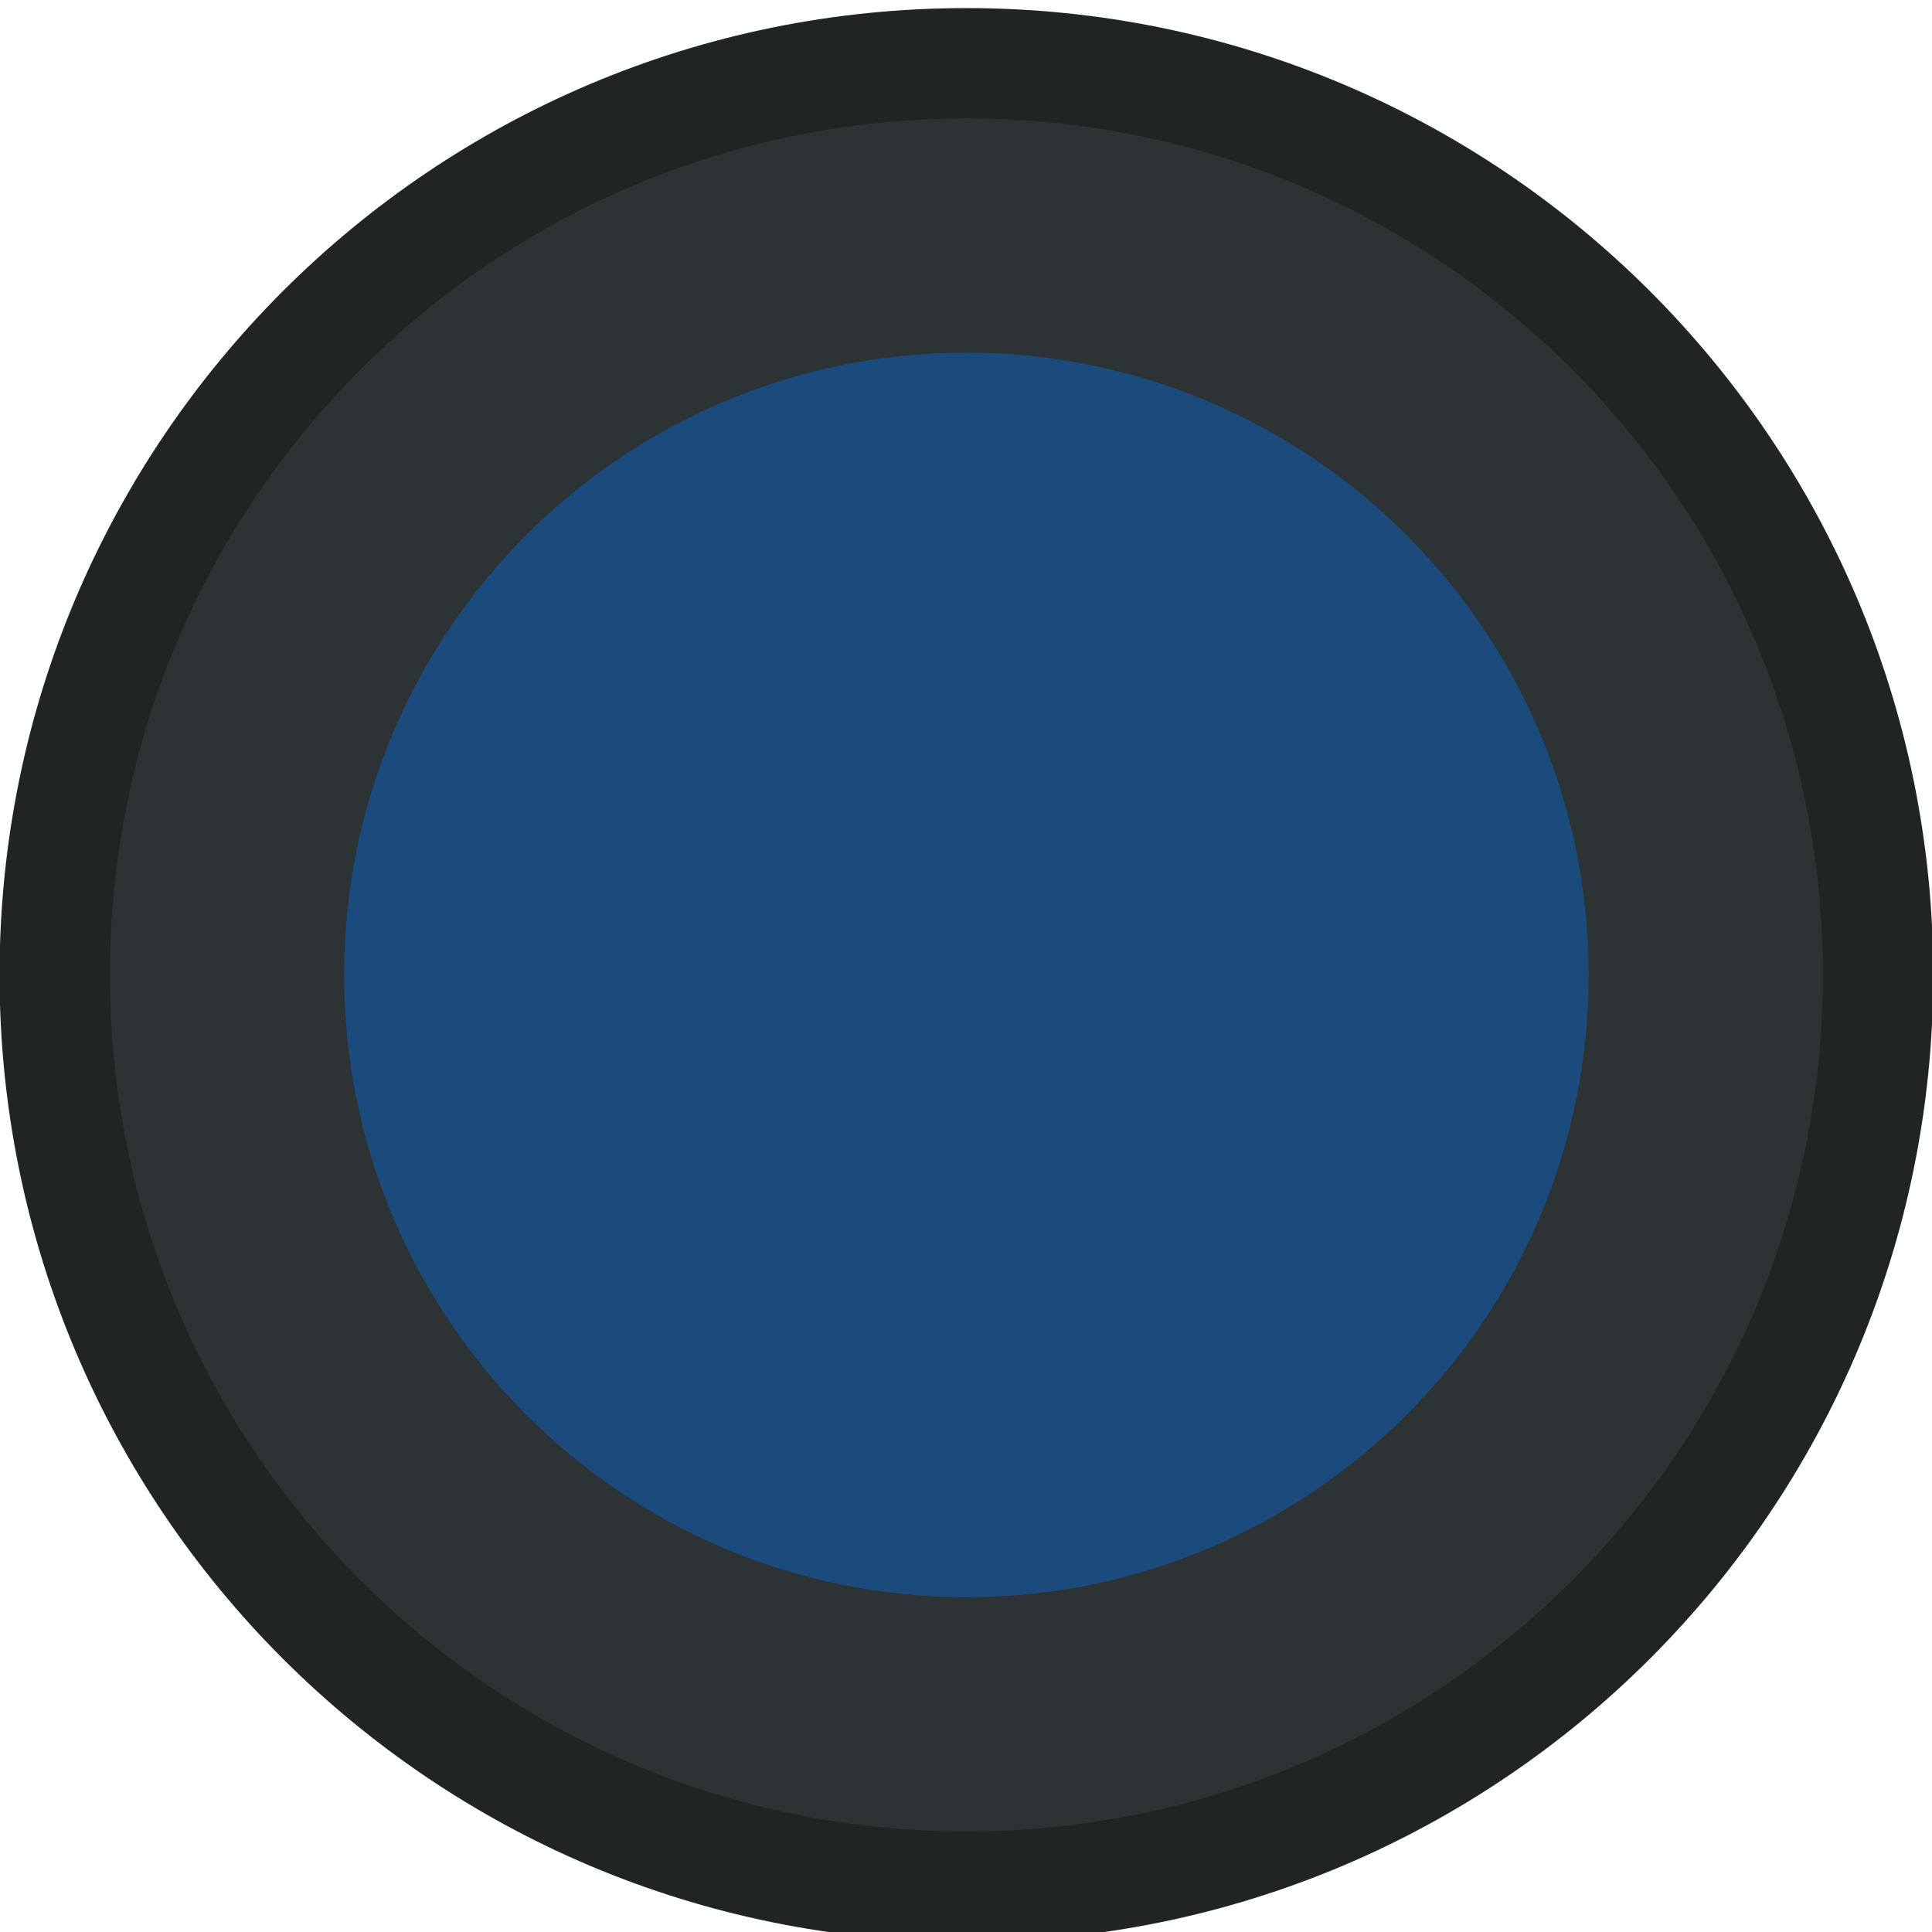
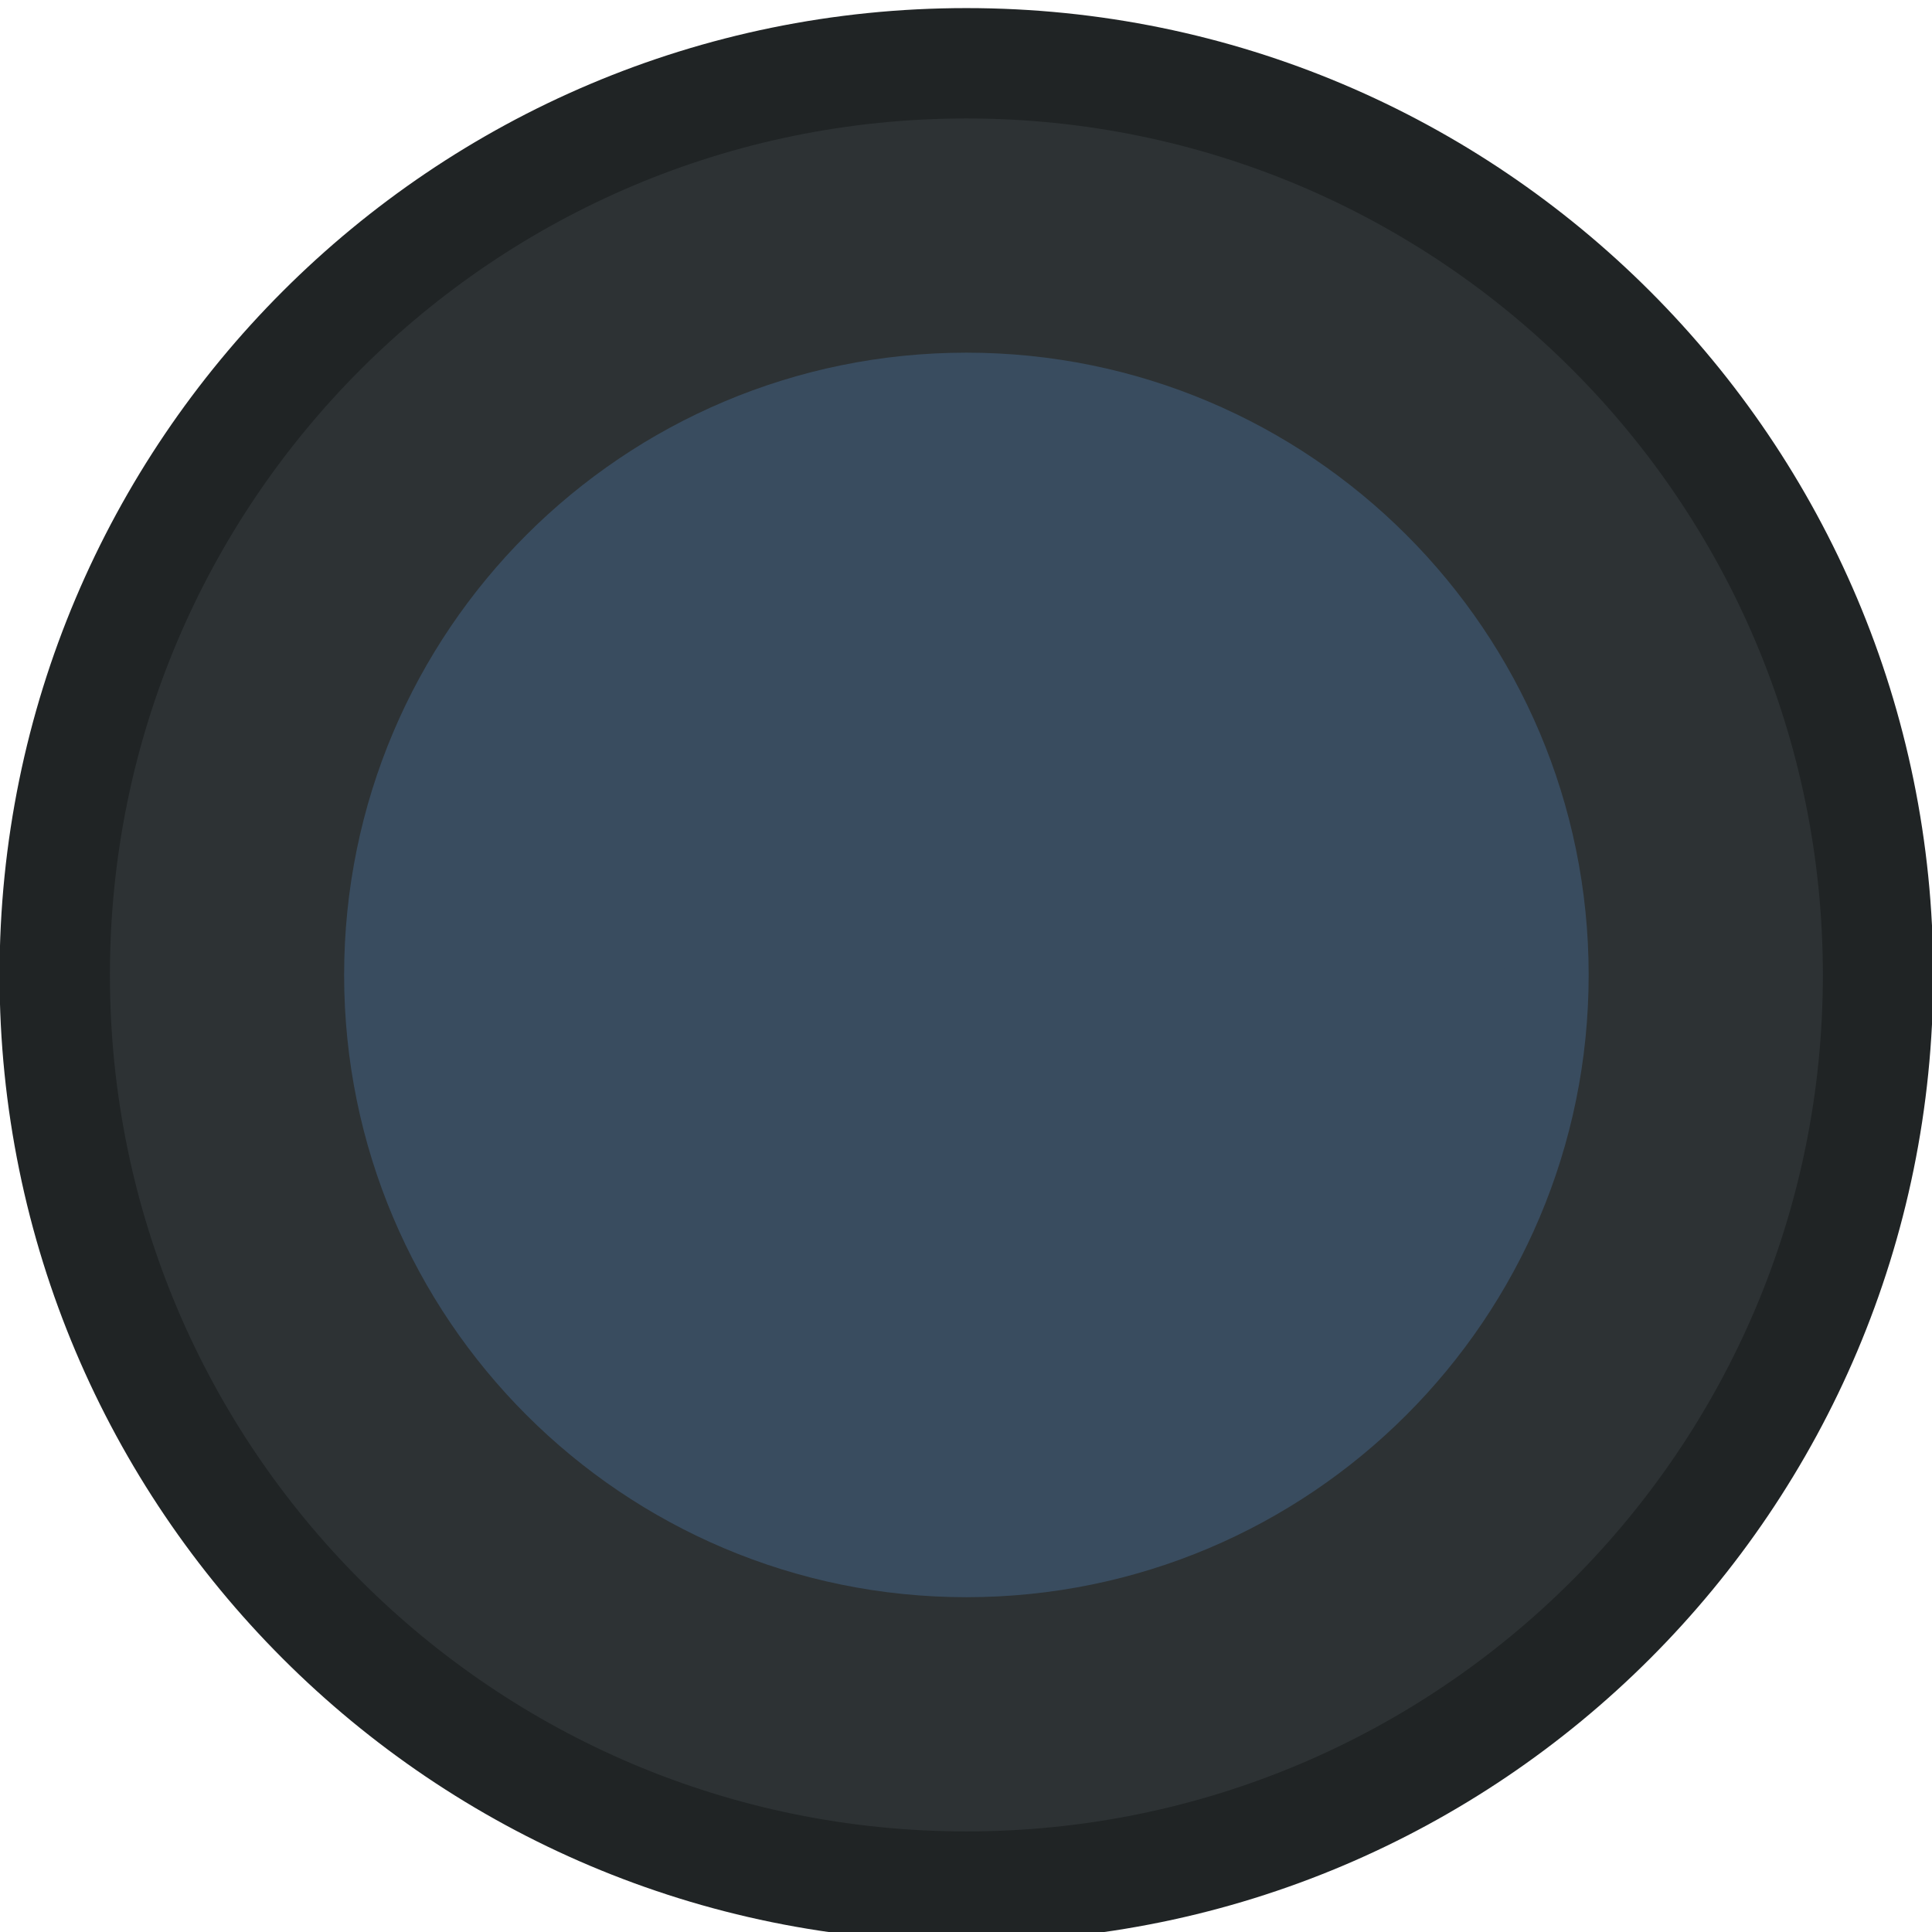
<svg xmlns="http://www.w3.org/2000/svg" width="17.067" height="17.067" id="svg4152" version="1.1" viewBox="0 0 64 64">
  <defs id="defs4154" />
  <g id="layer1">
    <circle style="fill:#2d3234;fill-opacity:1;stroke:#202425;stroke-width:3.656;stroke-miterlimit:4;stroke-dasharray:none;stroke-dashoffset:0;stroke-opacity:1" id="path4485" cx="32.013" cy="32.296" r="30.2" />
-     <circle style="fill:#1b4b7d;fill-opacity:1;stroke:#1b4b7d;stroke-width:2.801;stroke-miterlimit:4;stroke-dasharray:none;stroke-dashoffset:0;stroke-opacity:1" id="path4500" cx="32.013" cy="32.296" r="19.213" />
+     <circle style="fill:#394c5f;fill-opacity:1;stroke:#394c5f;stroke-width:2.801;stroke-miterlimit:4;stroke-dasharray:none;stroke-dashoffset:0;stroke-opacity:1" id="path4500" cx="32.013" cy="32.296" r="19.213" />
  </g>
</svg>
